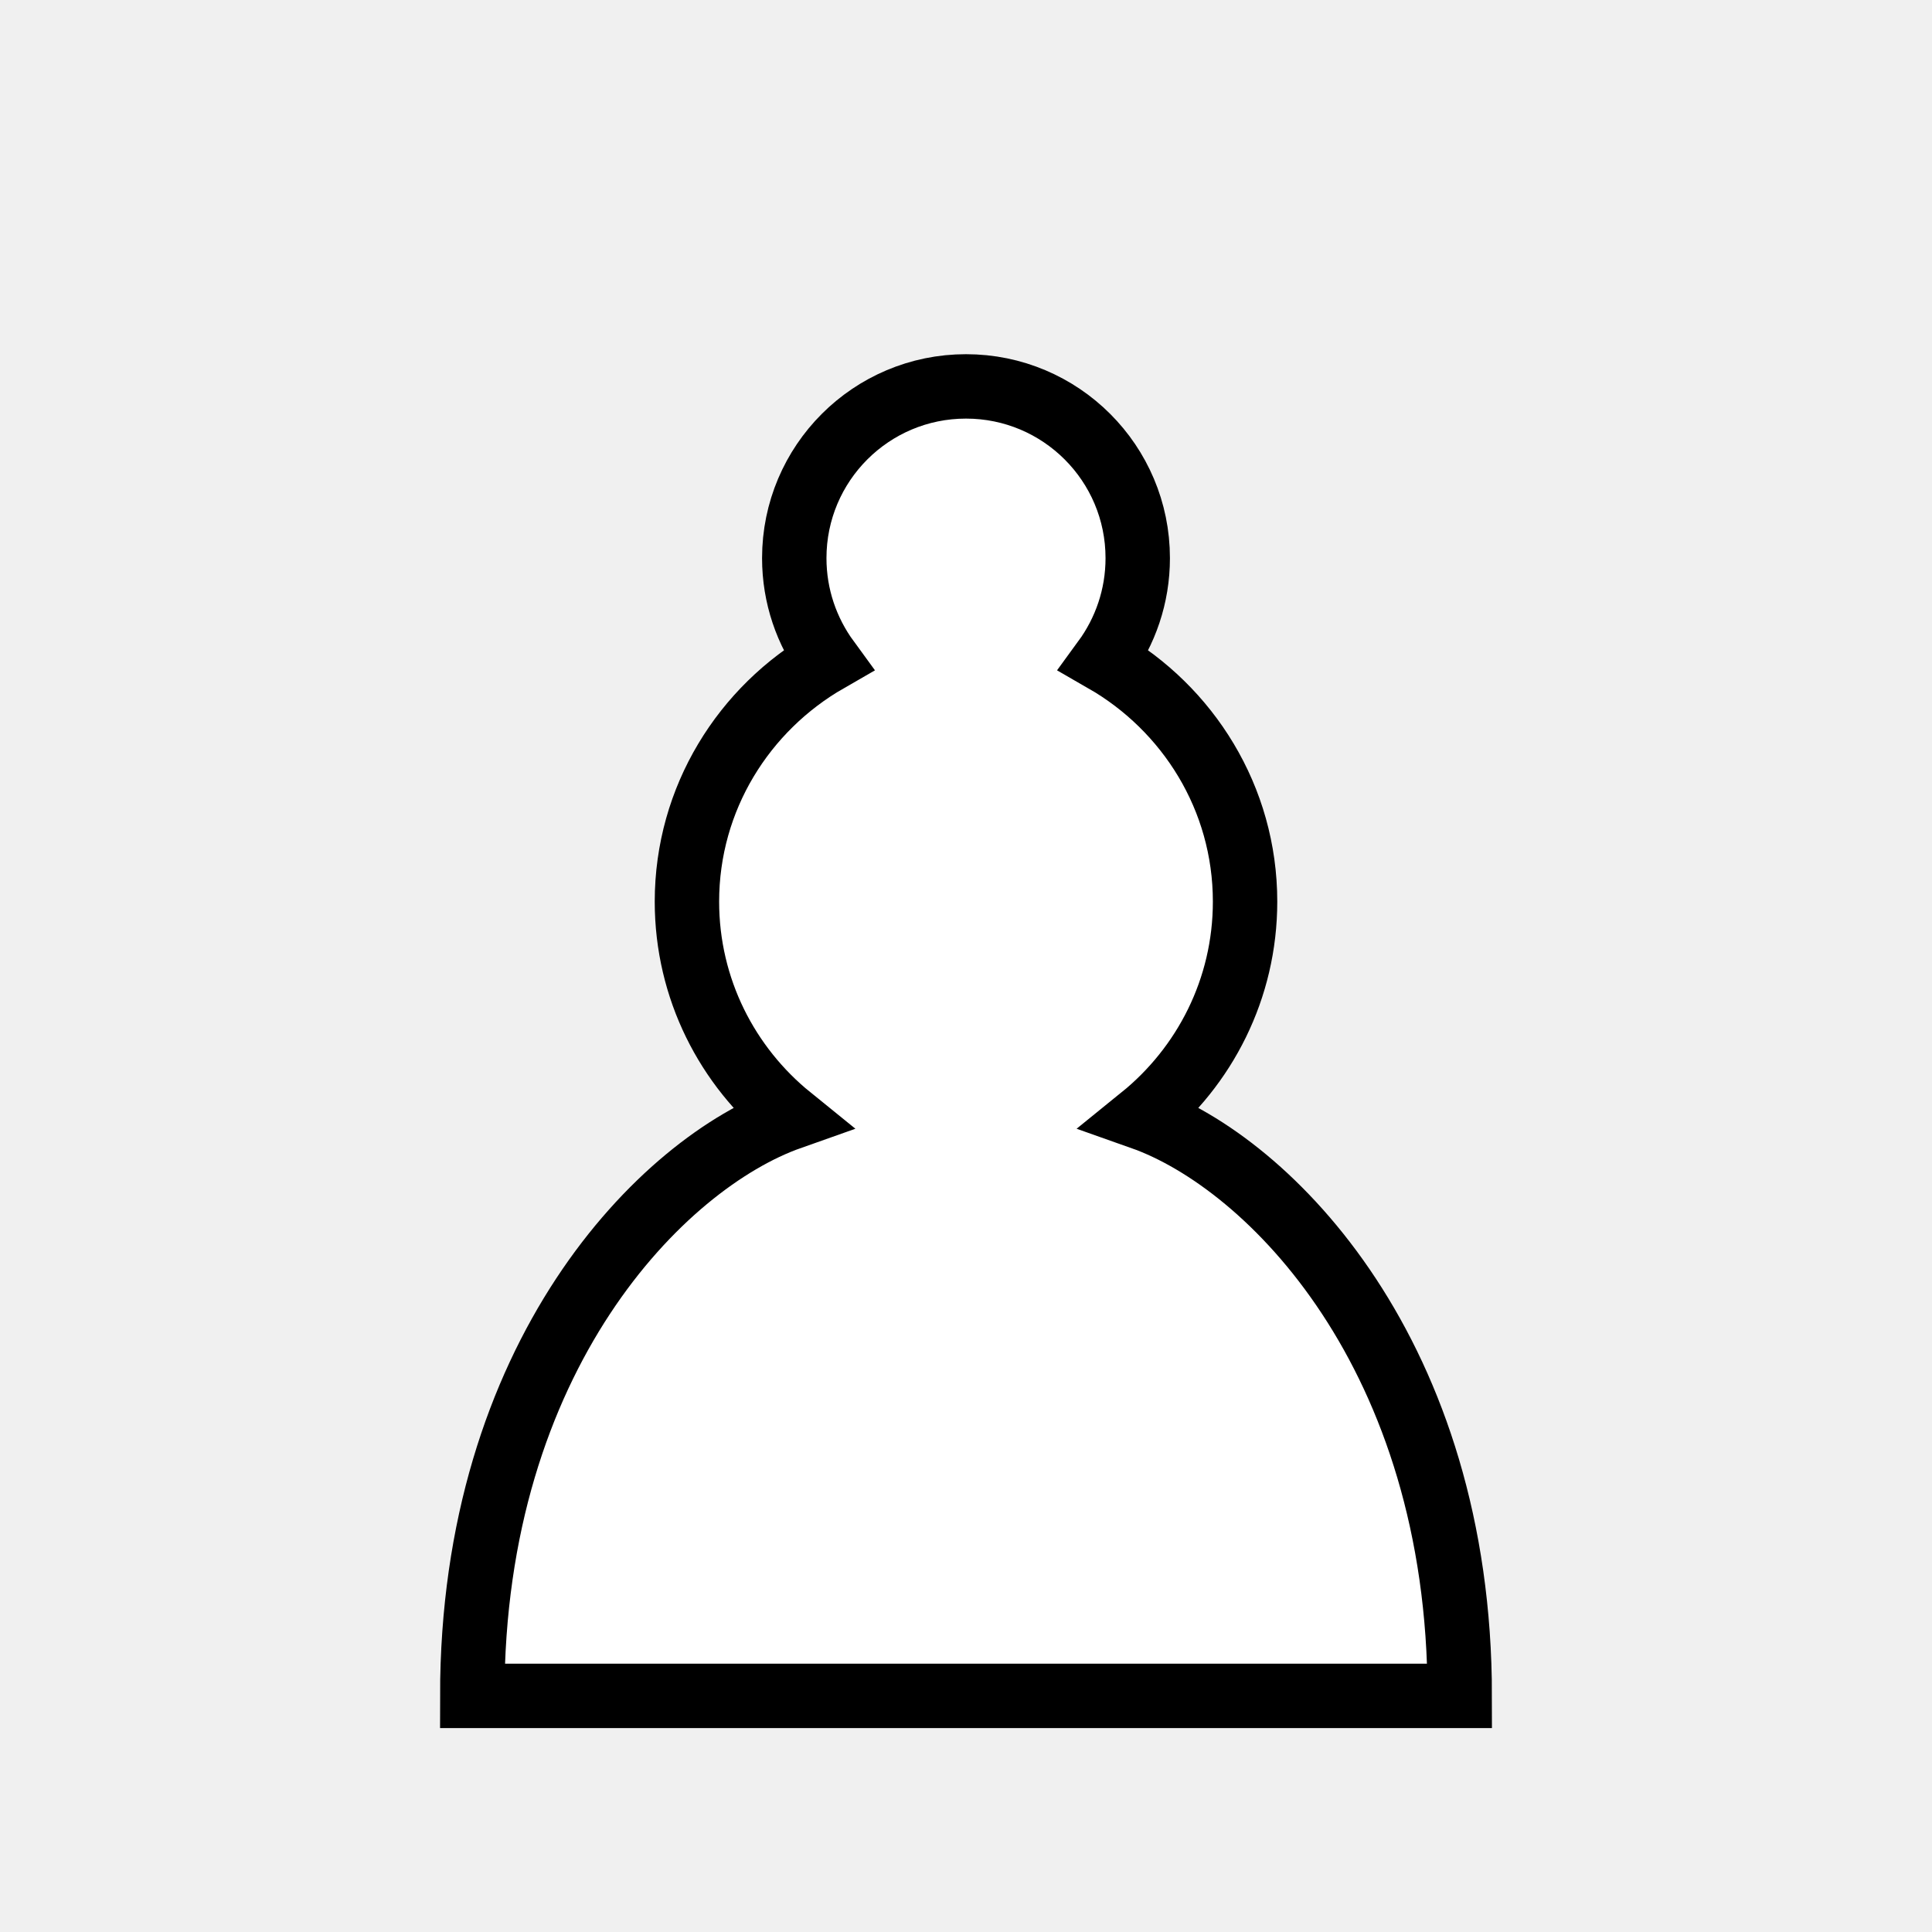
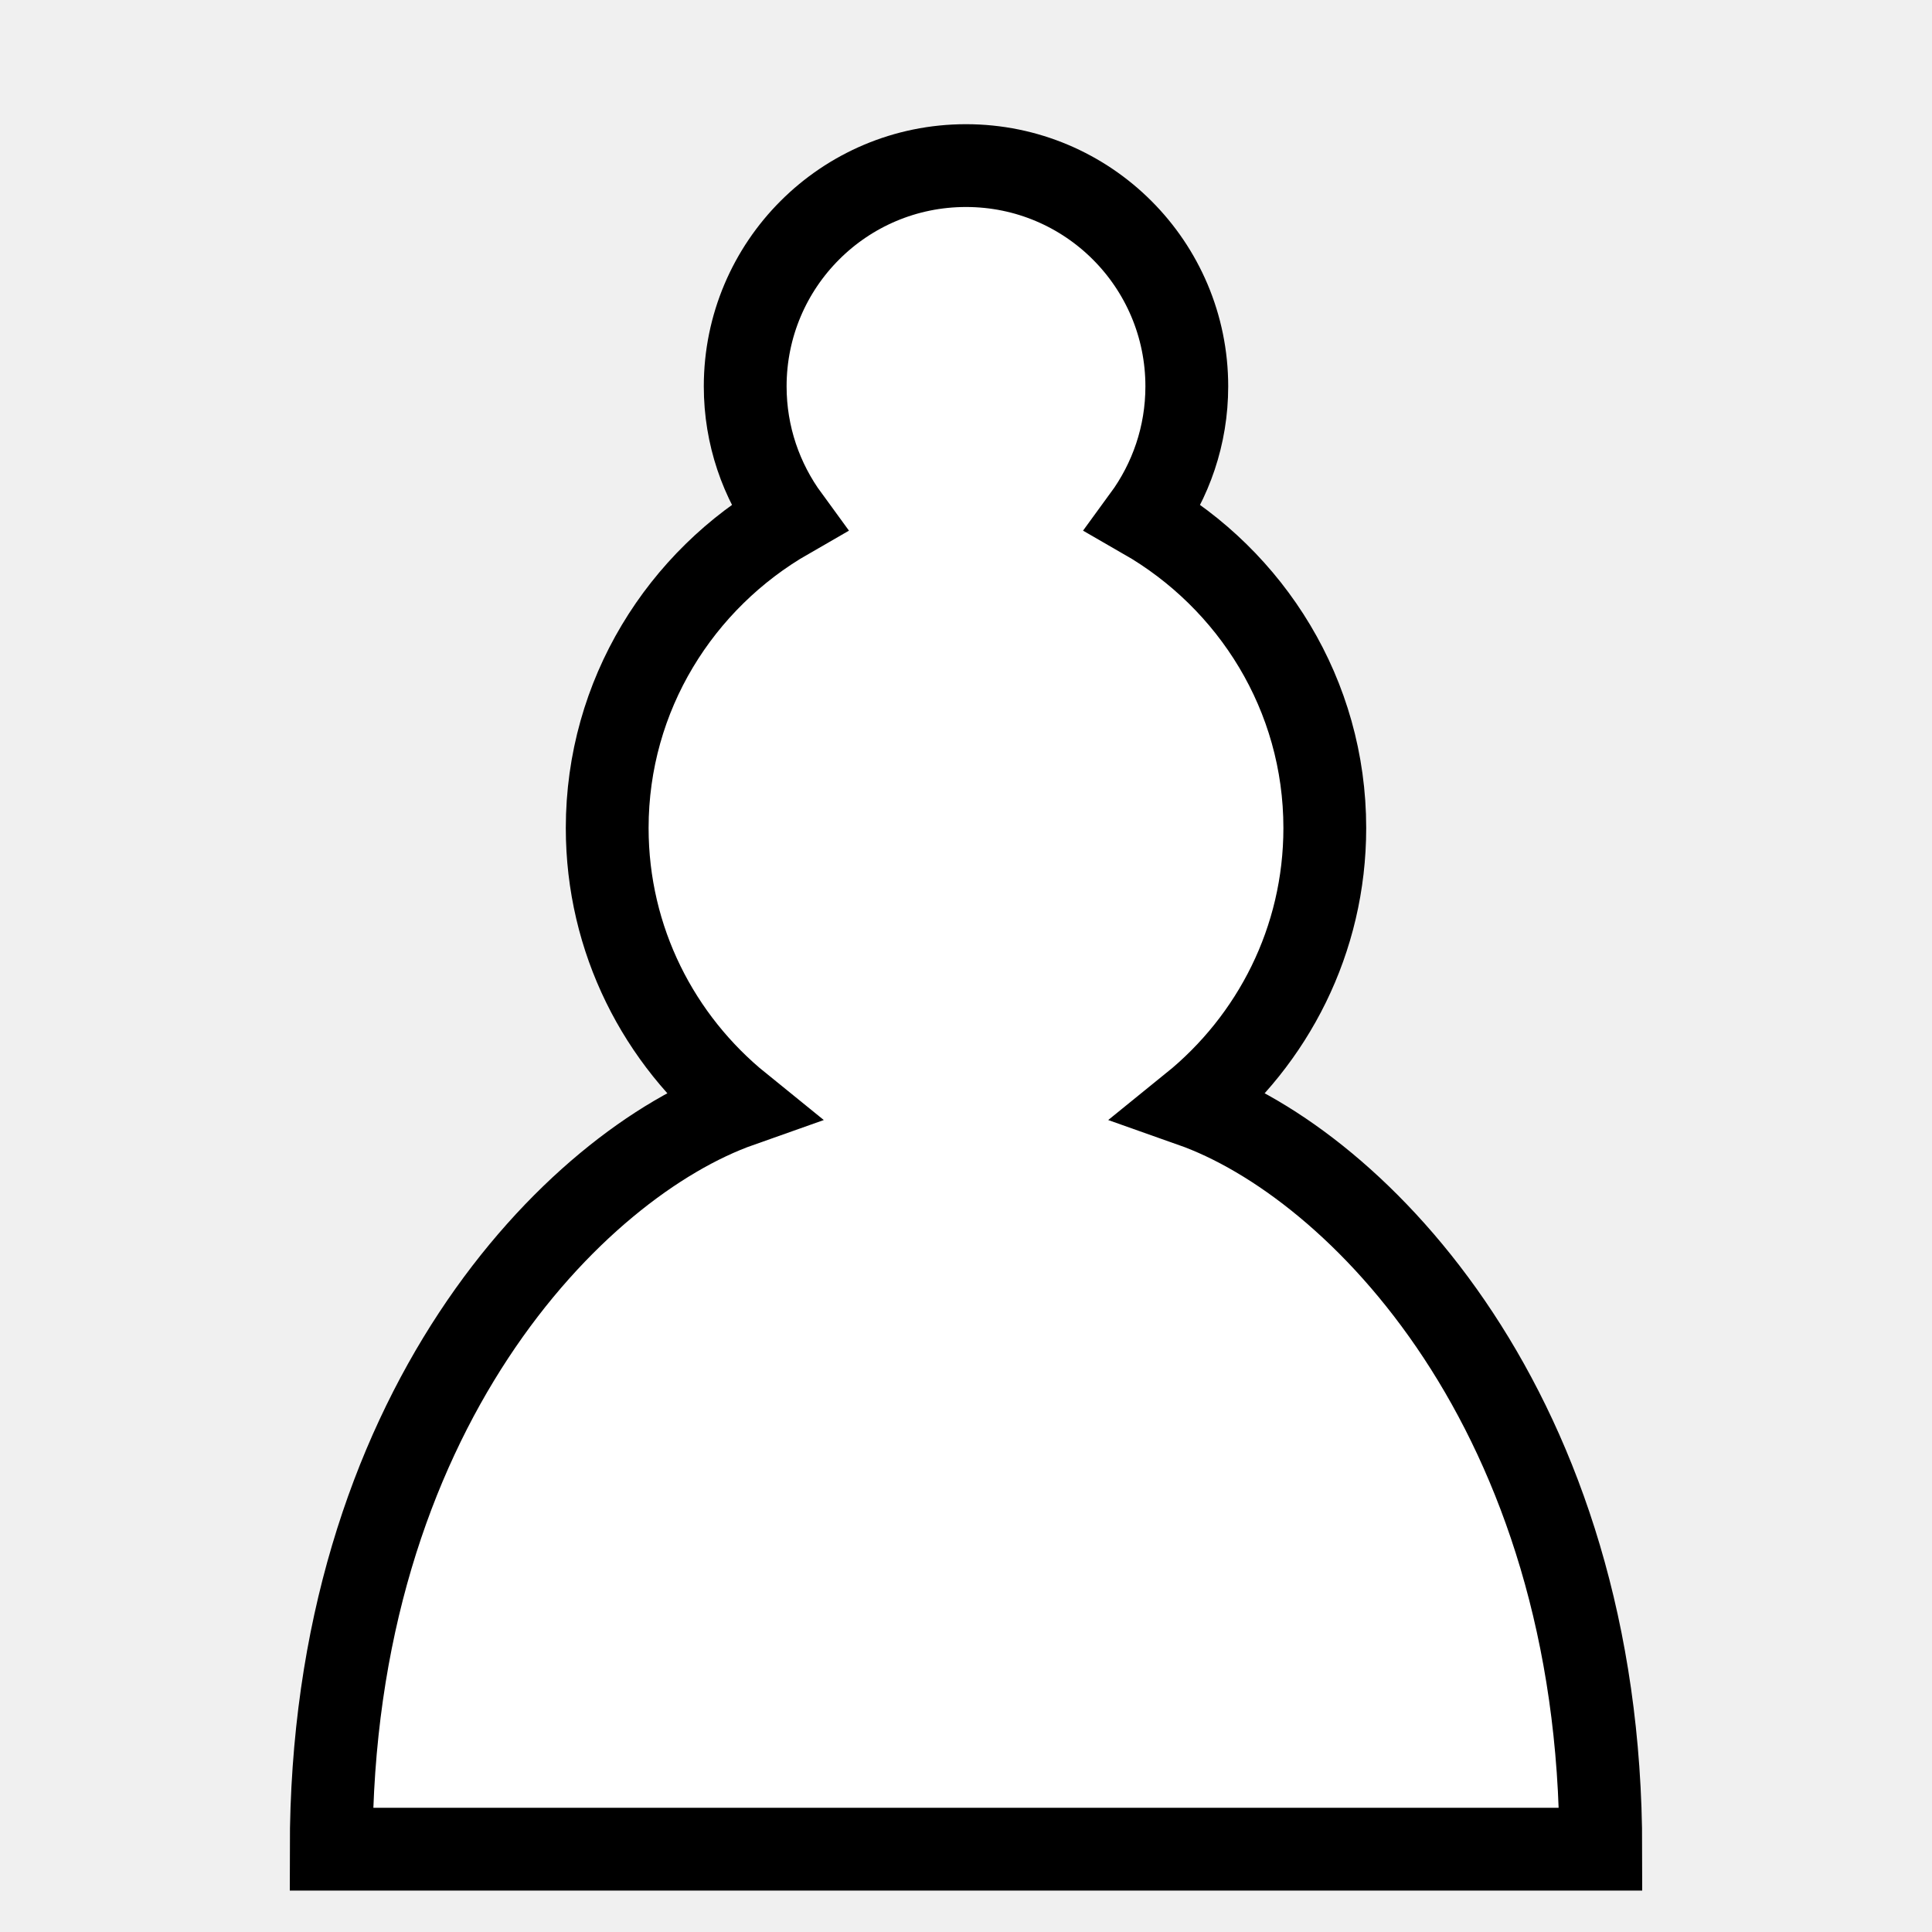
- <svg xmlns="http://www.w3.org/2000/svg" version="1.1" width="45" height="45">
+ <svg xmlns="http://www.w3.org/2000/svg" version="1.1" width="45" height="45" viewBox="5 6 35 35">
  <path d="m 22.5,9 c -2.21,0 -4,1.79 -4,4 0,0.89 0.29,1.71 0.78,2.38 C 17.33,16.5 16,18.59 16,21 c 0,2.03 0.94,3.84 2.41,5.03 C 15.41,27.09 11,31.58 11,39.5 H 34 C 34,31.58 29.59,27.09 26.59,26.03 28.06,24.84 29,23.03 29,21 29,18.59 27.67,16.5 25.72,15.38 26.21,14.71 26.5,13.89 26.5,13 c 0,-2.21 -1.79,-4 -4,-4 z" style="opacity:1; fill:#ffffff; fill-opacity:1; fill-rule:nonzero; stroke:#000000; stroke-width:1.5; stroke-linecap:round; stroke-linejoin:miter; stroke-miterlimit:4; stroke-dasharray:none; stroke-opacity:1;" />
</svg>
